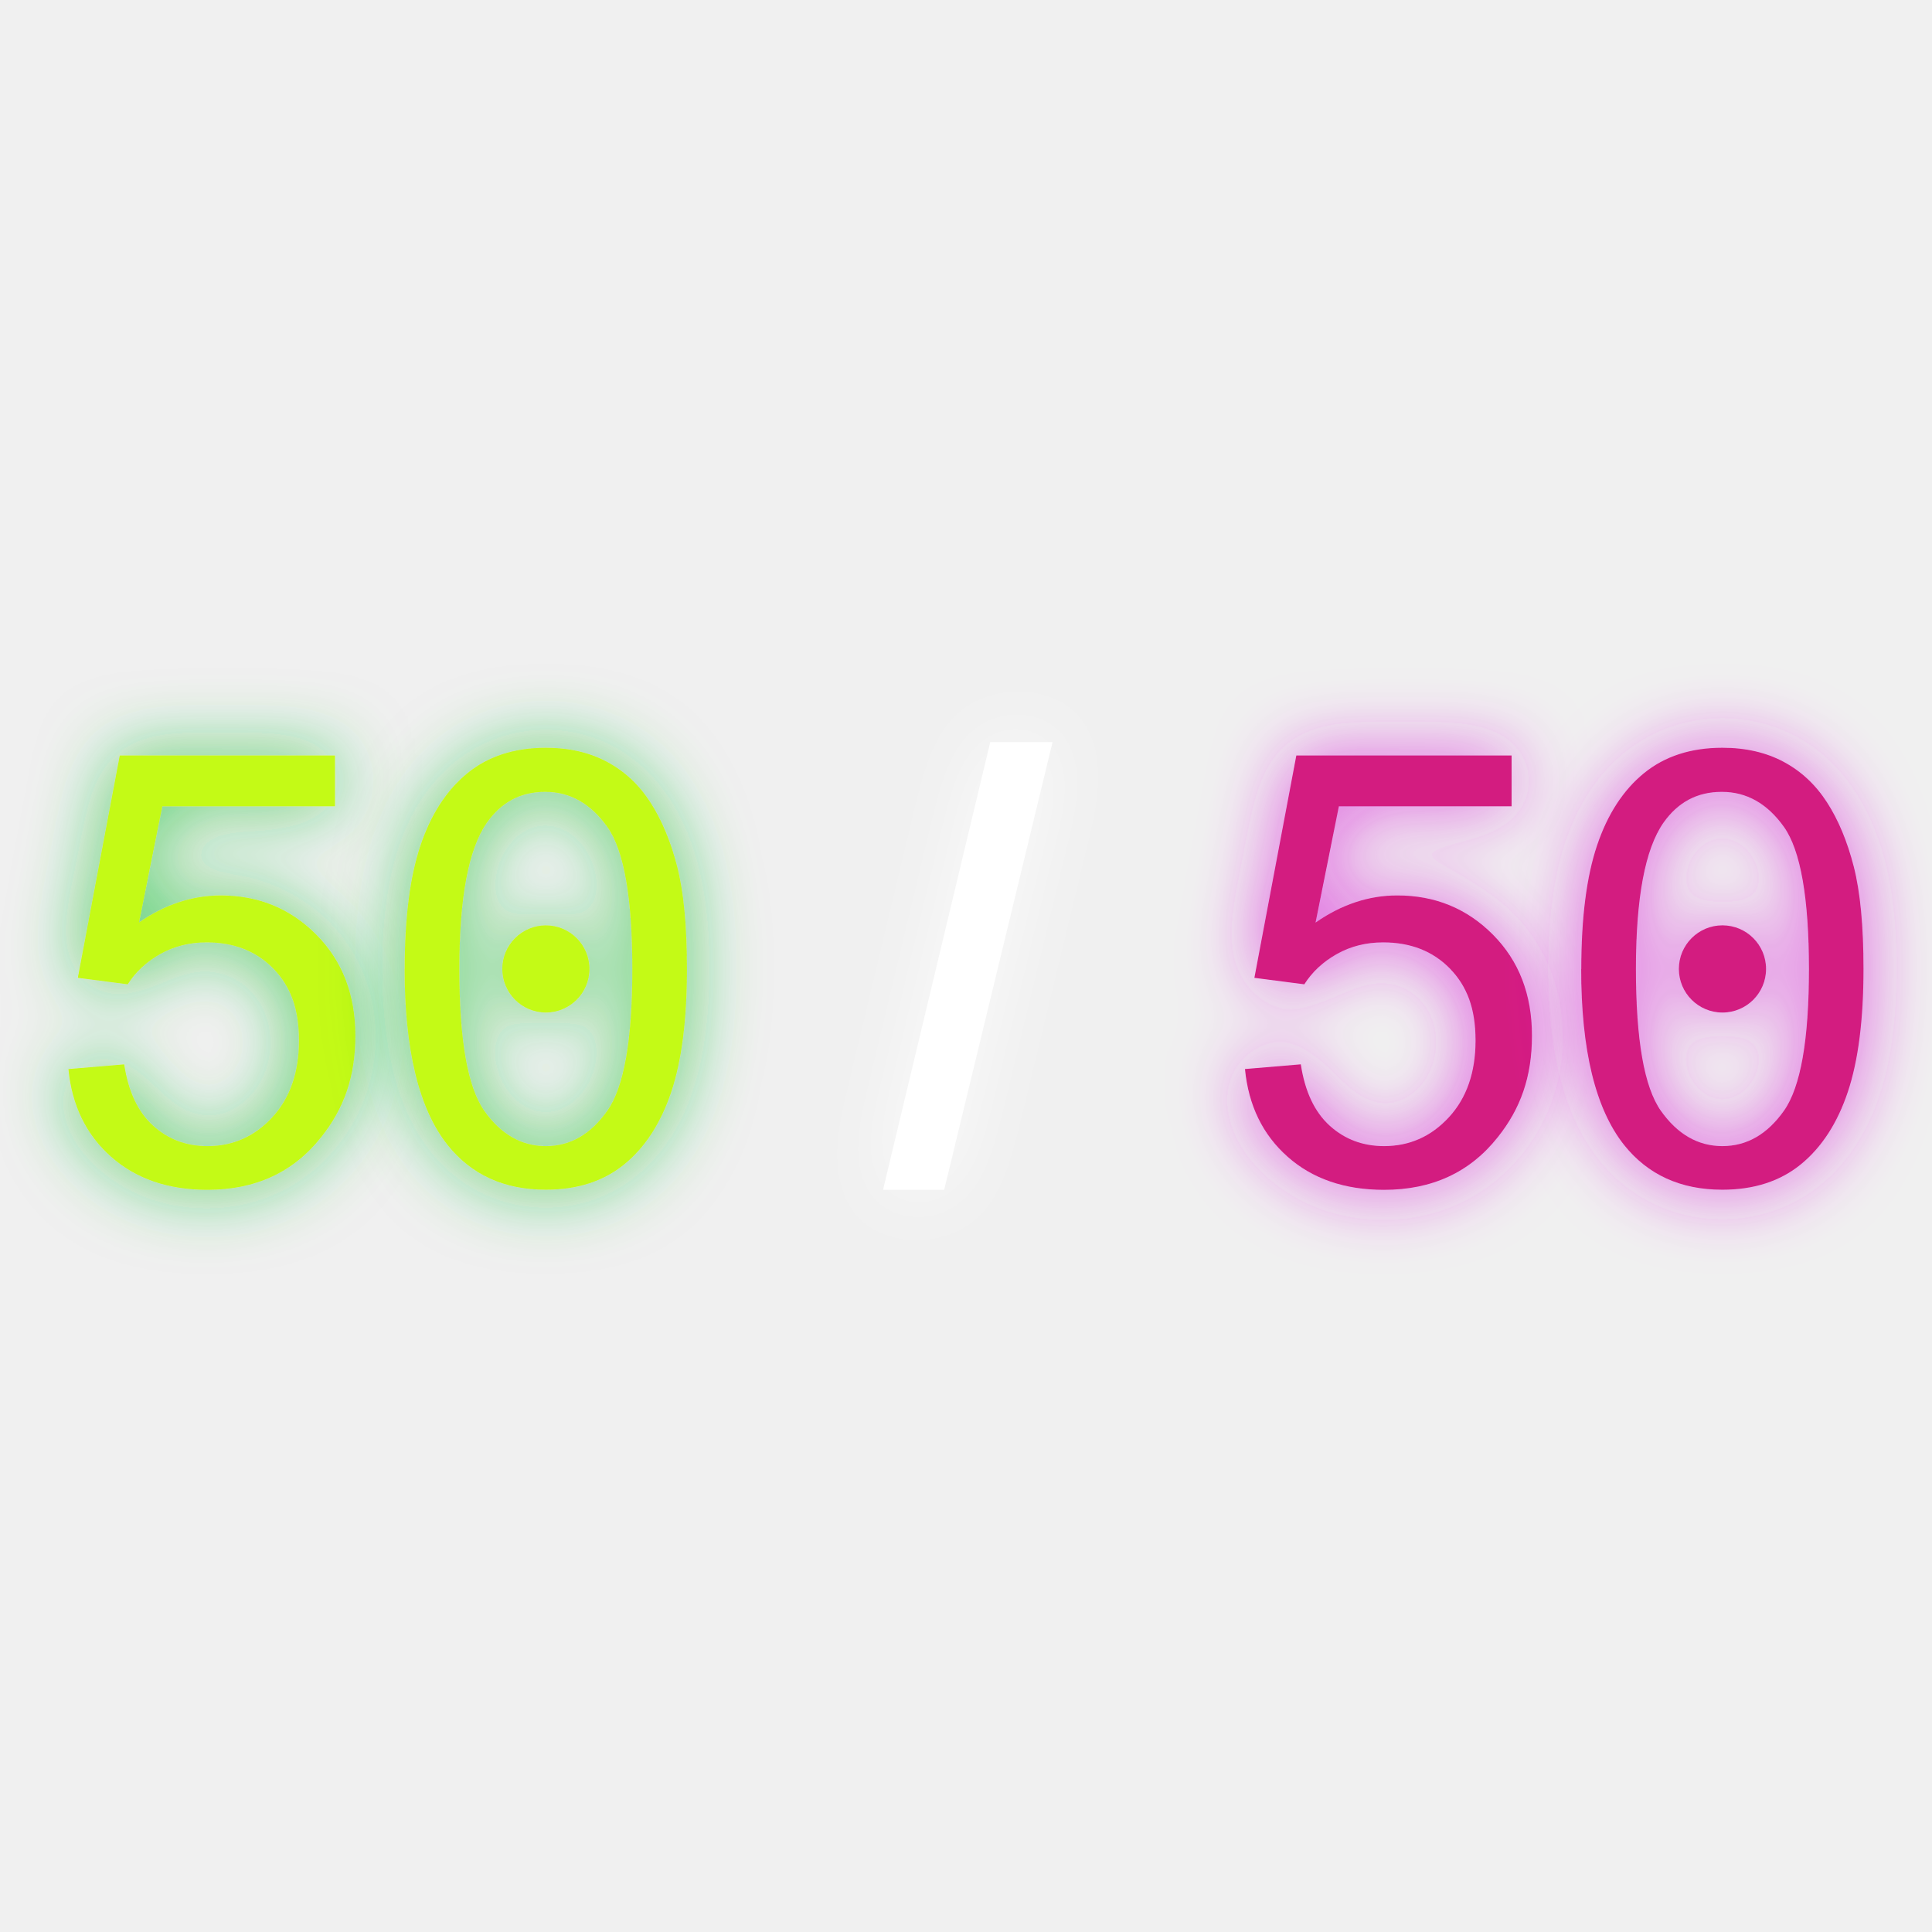
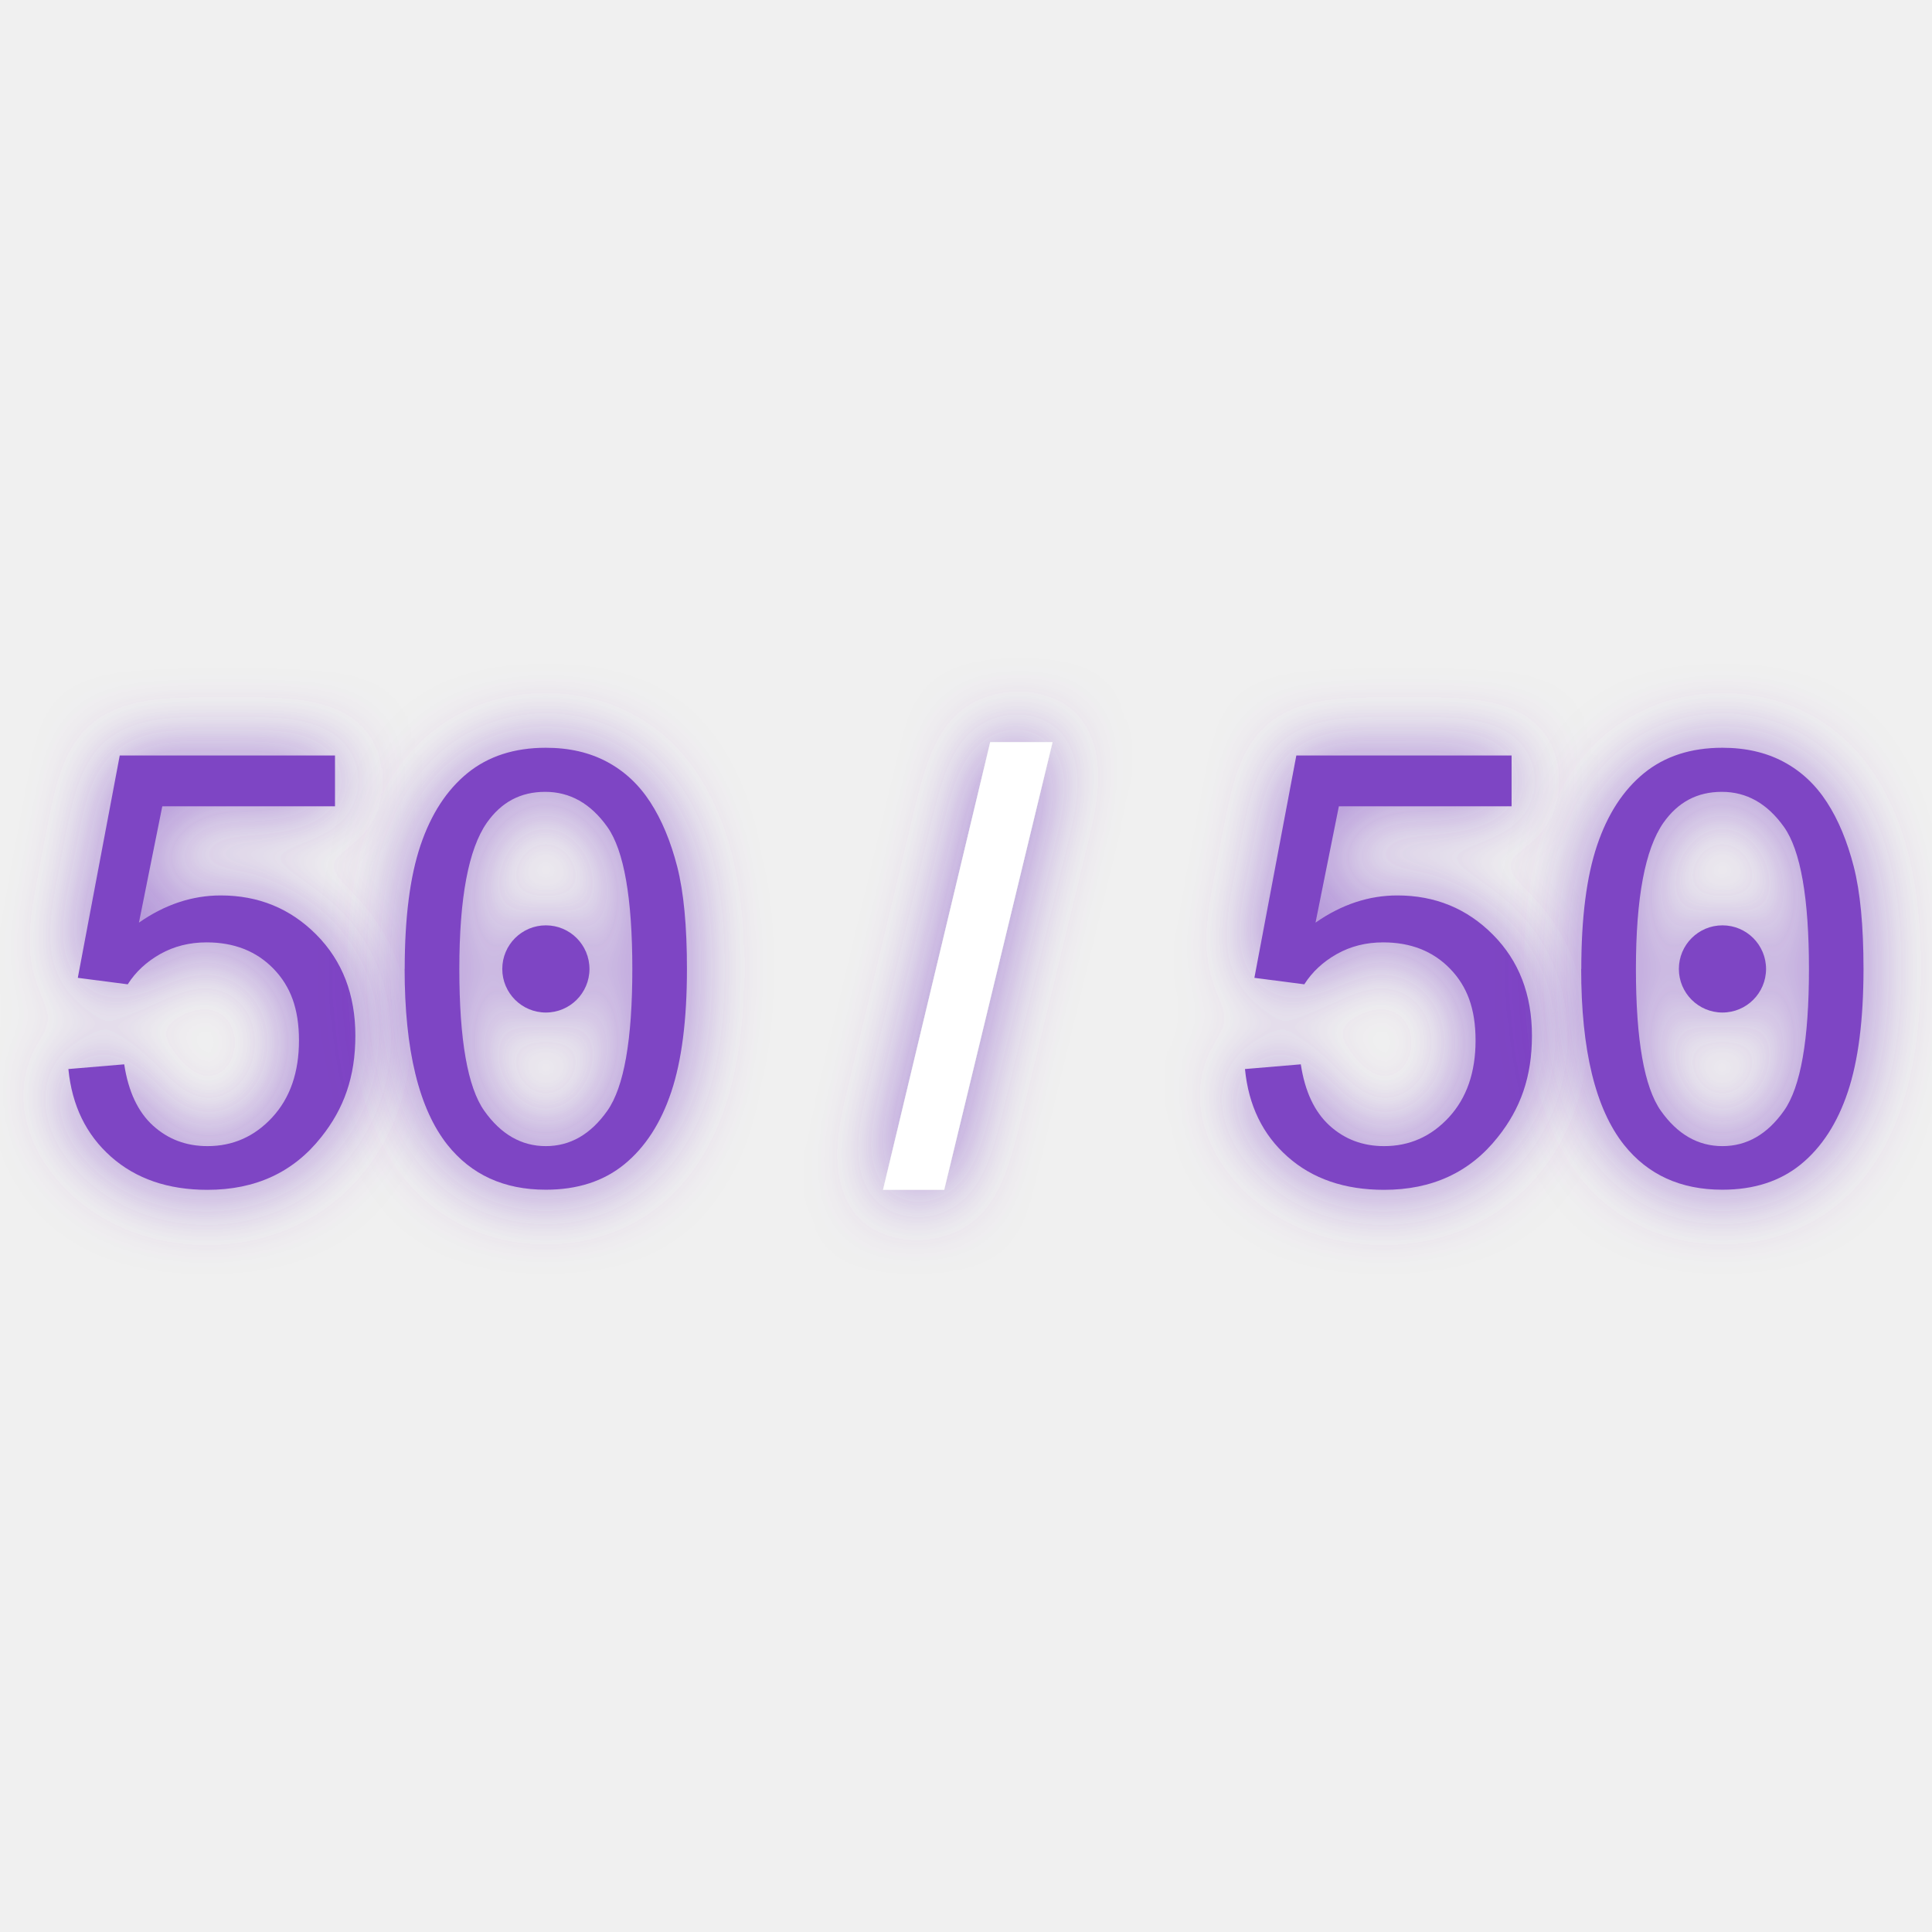
<svg xmlns="http://www.w3.org/2000/svg" id="Warstwa_1" data-name="Warstwa 1" viewBox="0 0 480 480">
  <defs>
    <style>
      .cls-1 {
-         fill: #c4fa19;
+         fill: #7e44c4;
      }

      .cls-2 {
        filter: url(#outer-glow-6);
      }

      .cls-3 {
        filter: url(#outer-glow-7);
      }

      .cls-4 {
        filter: url(#outer-glow-3);
      }

      .cls-5 {
        filter: url(#outer-glow-4);
      }

      .cls-6 {
        filter: url(#outer-glow-5);
      }

      .cls-7 {
        fill: #fff;
      }

      .cls-8 {
-         fill: #d31c80;
+         fill: #7e44c4;
      }
    </style>
    <filter id="outer-glow-3" x="-10" y="160" width="126" height="163" filterUnits="userSpaceOnUse">
      <feOffset dx="0" dy="0" />
      <feGaussianBlur result="blur" stdDeviation="9" />
-       <feFlood flood-color="#1fc13a" flood-opacity=".75" />
+       <feFlood flood-color="#7e44c4" flood-opacity=".75" />
      <feComposite in2="blur" operator="in" />
      <feComposite in="SourceGraphic" />
    </filter>
    <filter id="outer-glow-4" x="192" y="157" width="97" height="166" filterUnits="userSpaceOnUse">
      <feOffset dx="0" dy="0" />
      <feGaussianBlur result="blur-2" stdDeviation="9" />
-       <feFlood flood-color="#fff" flood-opacity=".75" />
+       <feFlood flood-color="#7e44c4" flood-opacity=".75" />
      <feComposite in2="blur-2" operator="in" />
      <feComposite in="SourceGraphic" />
    </filter>
    <filter id="outer-glow-5" x="282" y="160" width="126" height="163" filterUnits="userSpaceOnUse">
      <feOffset dx="0" dy="0" />
      <feGaussianBlur result="blur-3" stdDeviation="9" />
-       <feFlood flood-color="#d823d8" flood-opacity=".75" />
+       <feFlood flood-color="#7e44c4" flood-opacity=".75" />
      <feComposite in2="blur-3" operator="in" />
      <feComposite in="SourceGraphic" />
    </filter>
    <filter id="outer-glow-6" x="73" y="158" width="125" height="165" filterUnits="userSpaceOnUse">
      <feOffset dx="0" dy="0" />
      <feGaussianBlur result="blur-4" stdDeviation="9" />
-       <feFlood flood-color="#1fc13a" flood-opacity=".75" />
+       <feFlood flood-color="#7e44c4" flood-opacity=".75" />
      <feComposite in2="blur-4" operator="in" />
      <feComposite in="SourceGraphic" />
    </filter>
    <filter id="outer-glow-7" x="365" y="158" width="125" height="165" filterUnits="userSpaceOnUse">
      <feOffset dx="0" dy="0" />
      <feGaussianBlur result="blur-5" stdDeviation="9" />
-       <feFlood flood-color="#d823d8" flood-opacity=".75" />
+       <feFlood flood-color="#7e44c4" flood-opacity=".75" />
      <feComposite in2="blur-5" operator="in" />
      <feComposite in="SourceGraphic" />
    </filter>
  </defs>
  <g class="cls-4">
    <path class="cls-1" d="M17,265.6l13.86-1.17c1.03,6.75,3.41,11.82,7.15,15.22,3.74,3.4,8.25,5.1,13.53,5.1,6.36,0,11.74-2.4,16.14-7.19,4.4-4.79,6.6-11.15,6.6-19.07s-2.12-13.47-6.35-17.83c-4.23-4.35-9.77-6.53-16.61-6.53-4.25,0-8.09.97-11.52,2.9-3.42,1.93-6.11,4.44-8.07,7.52l-12.4-1.61,10.42-55.24h53.48v12.62h-42.91l-5.8,28.9c6.46-4.5,13.23-6.75,20.32-6.75,9.39,0,17.31,3.25,23.77,9.76,6.45,6.5,9.68,14.87,9.68,25.09s-2.84,18.14-8.51,25.23c-6.9,8.71-16.31,13.06-28.24,13.06-9.78,0-17.76-2.74-23.95-8.22-6.19-5.48-9.72-12.74-10.6-21.79Z" />
  </g>
  <g class="cls-5">
    <path class="cls-7" d="M219.39,295.6l26.63-111.21h15.48l-26.92,111.21h-15.18Z" />
  </g>
  <g class="cls-6">
    <path class="cls-8" d="M309.32,265.6l13.86-1.17c1.03,6.75,3.41,11.82,7.15,15.22,3.74,3.4,8.25,5.1,13.53,5.1,6.36,0,11.74-2.4,16.14-7.19,4.4-4.79,6.6-11.15,6.6-19.07s-2.12-13.47-6.35-17.83c-4.23-4.35-9.77-6.53-16.61-6.53-4.25,0-8.09.97-11.52,2.9-3.42,1.93-6.11,4.44-8.07,7.52l-12.4-1.61,10.42-55.24h53.48v12.62h-42.91l-5.8,28.9c6.46-4.5,13.23-6.75,20.32-6.75,9.39,0,17.31,3.25,23.77,9.76,6.46,6.5,9.68,14.87,9.68,25.09s-2.84,18.14-8.51,25.23c-6.9,8.71-16.31,13.06-28.24,13.06-9.78,0-17.77-2.74-23.95-8.22-6.19-5.48-9.72-12.74-10.6-21.79Z" />
  </g>
  <g class="cls-2">
    <path class="cls-1" d="M100.55,240.73c0-12.71,1.31-22.95,3.92-30.7,2.62-7.75,6.5-13.73,11.66-17.94,5.16-4.2,11.65-6.31,19.48-6.31,5.77,0,10.83,1.16,15.18,3.48,4.35,2.32,7.95,5.67,10.78,10.05,2.84,4.38,5.06,9.71,6.68,15.99,1.61,6.29,2.42,14.76,2.42,25.42,0,12.62-1.3,22.8-3.89,30.55-2.59,7.75-6.47,13.74-11.63,17.97-5.16,4.23-11.68,6.34-19.55,6.34-10.37,0-18.51-3.72-24.43-11.15-7.09-8.95-10.64-23.52-10.64-43.72ZM114.12,240.73c0,17.65,2.07,29.4,6.2,35.25,4.13,5.84,9.23,8.77,15.29,8.77s11.16-2.93,15.29-8.8c4.13-5.87,6.2-17.61,6.2-35.21s-2.07-29.46-6.2-35.28c-4.13-5.82-9.28-8.73-15.44-8.73s-10.91,2.57-14.52,7.7c-4.55,6.55-6.82,18.66-6.82,36.31Z" />
    <circle class="cls-1" cx="135.62" cy="240.73" r="10.83" />
  </g>
  <g class="cls-3">
    <path class="cls-8" d="M392.87,240.73c0-12.71,1.31-22.95,3.92-30.7,2.61-7.75,6.5-13.73,11.66-17.94,5.16-4.2,11.65-6.31,19.47-6.31,5.77,0,10.83,1.16,15.19,3.48,4.35,2.32,7.95,5.67,10.78,10.05,2.84,4.38,5.06,9.71,6.67,15.99,1.61,6.29,2.42,14.76,2.42,25.42,0,12.62-1.3,22.8-3.89,30.55-2.59,7.75-6.47,13.74-11.63,17.97-5.16,4.23-11.68,6.34-19.55,6.34-10.37,0-18.51-3.72-24.43-11.15-7.09-8.95-10.64-23.52-10.64-43.72ZM406.44,240.73c0,17.65,2.07,29.4,6.2,35.25,4.13,5.84,9.23,8.77,15.29,8.77s11.16-2.93,15.3-8.8,6.2-17.61,6.2-35.21-2.07-29.46-6.2-35.28c-4.13-5.82-9.28-8.73-15.44-8.73s-10.91,2.57-14.53,7.7c-4.55,6.55-6.82,18.66-6.82,36.31Z" />
    <circle class="cls-8" cx="427.94" cy="240.73" r="10.83" />
  </g>
</svg>
